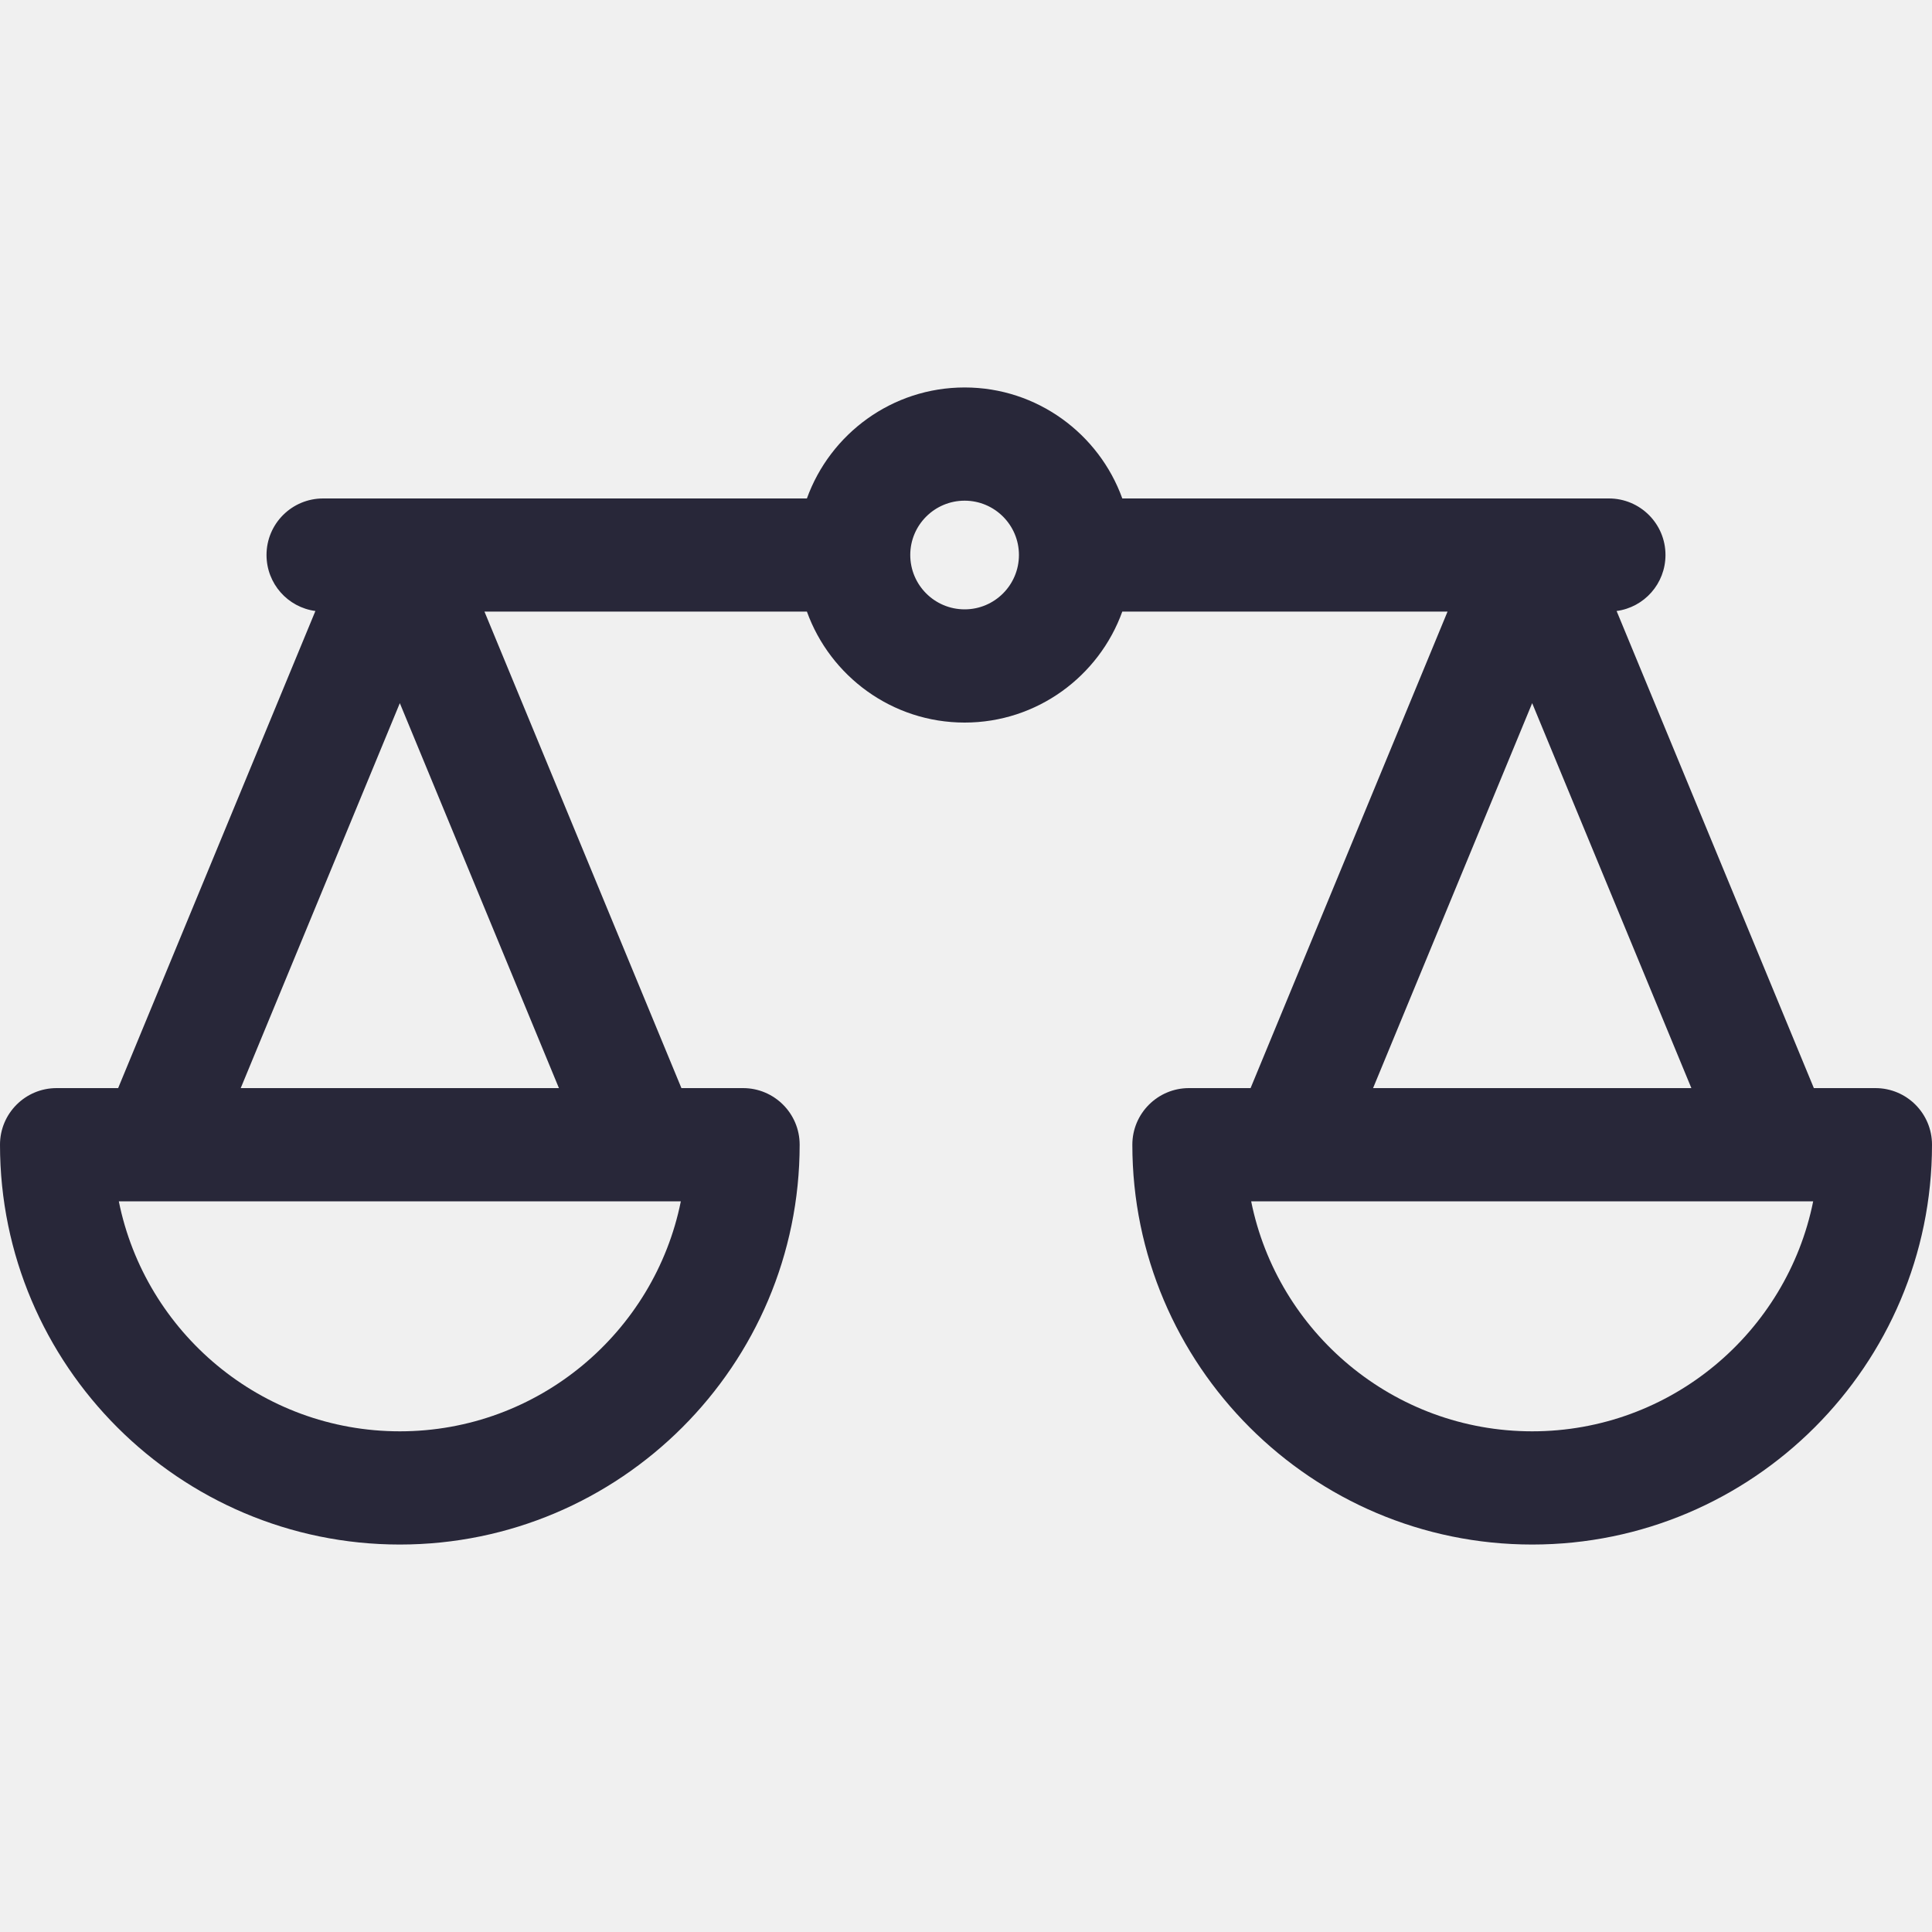
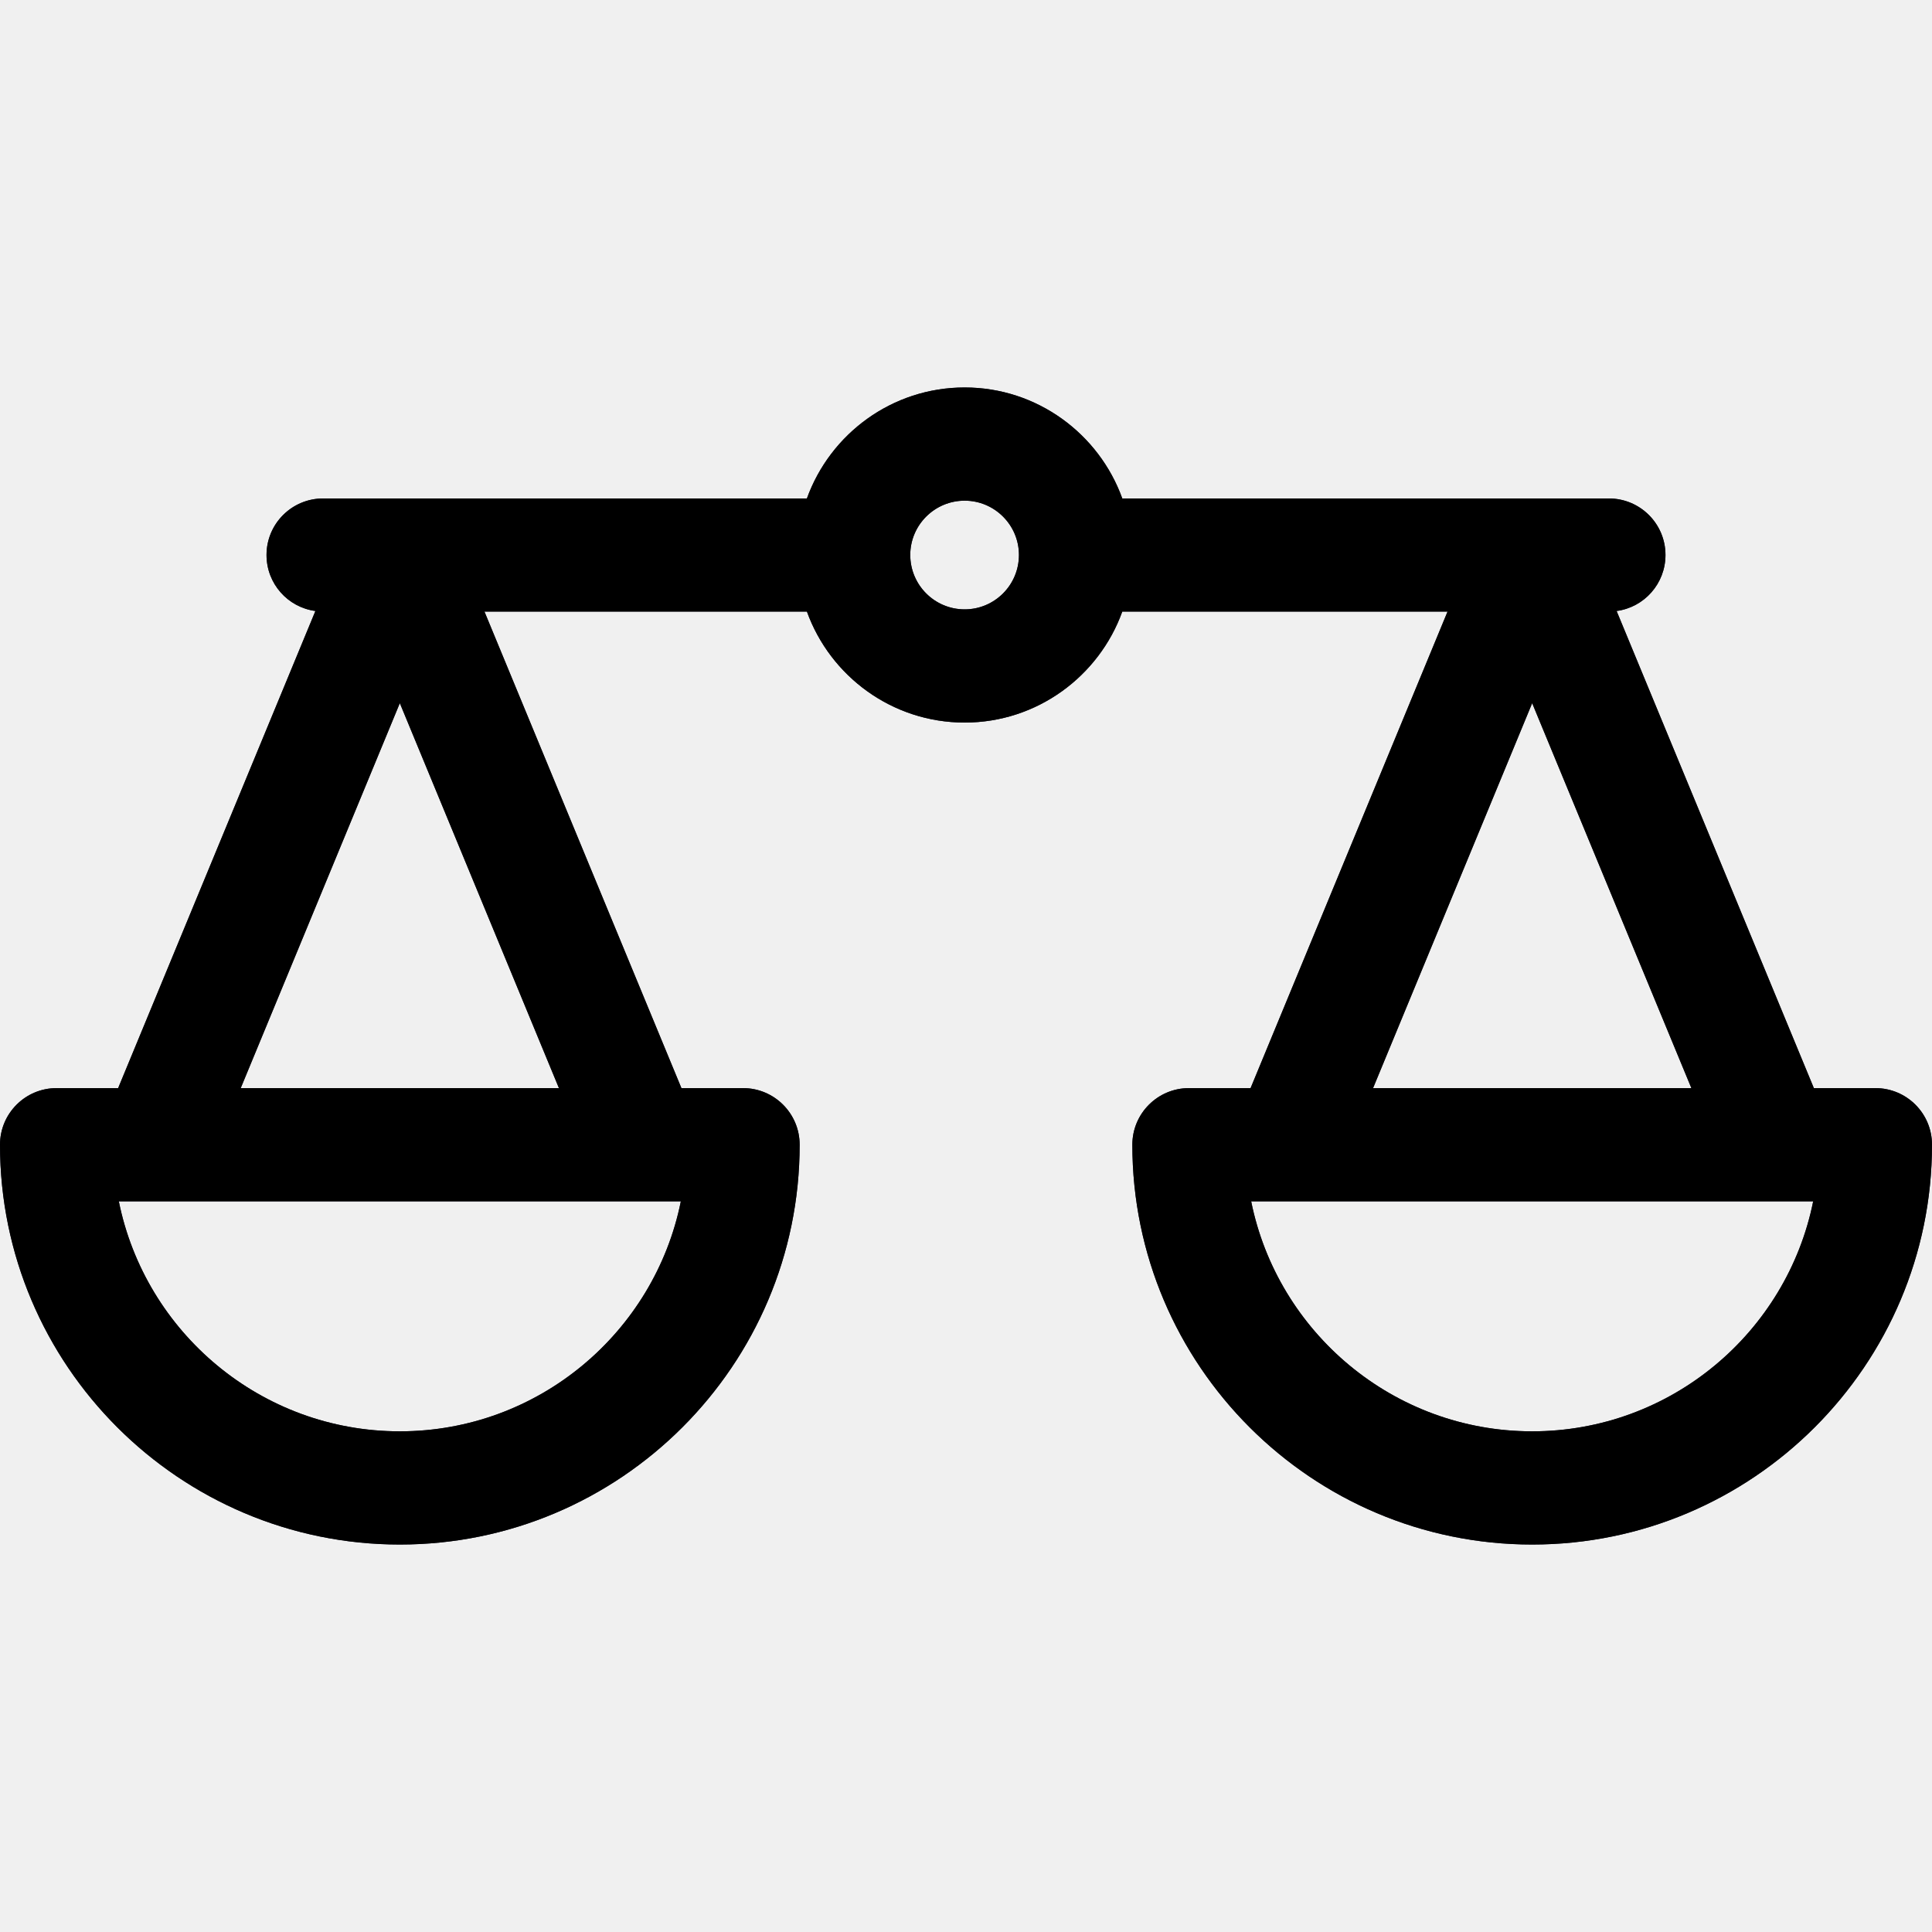
<svg xmlns="http://www.w3.org/2000/svg" width="20" height="20" viewBox="0 0 20 20" fill="current">
-   <mask id="path-1-inside-1_186_175" fill="current">
+   <mask id="path-1-inside-1_186_175" fill="white">
    <path d="M19.414 11.264H18.777L16.735 6.325C17.021 6.287 17.241 6.042 17.241 5.745C17.241 5.422 16.979 5.16 16.655 5.16H11.618C11.377 4.491 10.736 4.011 9.986 4.011C9.235 4.011 8.594 4.491 8.353 5.16H3.345C3.021 5.16 2.759 5.422 2.759 5.745C2.759 6.042 2.979 6.287 3.265 6.325L1.223 11.264H0.586C0.262 11.264 0 11.526 0 11.85C0 14.132 1.857 15.989 4.139 15.989C6.421 15.989 8.278 14.132 8.278 11.85C8.278 11.526 8.015 11.264 7.692 11.264H7.054L5.015 6.331H8.353C8.594 7 9.235 7.48 9.986 7.48C10.736 7.48 11.377 7 11.618 6.331H14.985L12.946 11.264H12.308C11.985 11.264 11.722 11.526 11.722 11.85C11.722 14.132 13.579 15.989 15.861 15.989C18.143 15.989 20 14.132 20 11.85C20 11.526 19.738 11.264 19.414 11.264ZM4.139 14.817C2.703 14.817 1.503 13.792 1.23 12.436H7.048C6.775 13.792 5.574 14.817 4.139 14.817ZM5.786 11.264H2.492L4.139 7.279L5.786 11.264ZM9.986 6.308C9.675 6.308 9.423 6.056 9.423 5.745C9.423 5.435 9.675 5.183 9.986 5.183C10.296 5.183 10.548 5.435 10.548 5.745C10.548 6.056 10.296 6.308 9.986 6.308ZM15.861 7.279L17.509 11.264H14.214L15.861 7.279ZM15.861 14.817C14.426 14.817 13.225 13.792 12.952 12.436H18.77C18.497 13.792 17.297 14.817 15.861 14.817Z" />
  </mask>
  <path d="M19.414 11.264H18.777L16.735 6.325C17.021 6.287 17.241 6.042 17.241 5.745C17.241 5.422 16.979 5.16 16.655 5.16H11.618C11.377 4.491 10.736 4.011 9.986 4.011C9.235 4.011 8.594 4.491 8.353 5.16H3.345C3.021 5.16 2.759 5.422 2.759 5.745C2.759 6.042 2.979 6.287 3.265 6.325L1.223 11.264H0.586C0.262 11.264 0 11.526 0 11.85C0 14.132 1.857 15.989 4.139 15.989C6.421 15.989 8.278 14.132 8.278 11.85C8.278 11.526 8.015 11.264 7.692 11.264H7.054L5.015 6.331H8.353C8.594 7 9.235 7.48 9.986 7.48C10.736 7.48 11.377 7 11.618 6.331H14.985L12.946 11.264H12.308C11.985 11.264 11.722 11.526 11.722 11.85C11.722 14.132 13.579 15.989 15.861 15.989C18.143 15.989 20 14.132 20 11.85C20 11.526 19.738 11.264 19.414 11.264ZM4.139 14.817C2.703 14.817 1.503 13.792 1.23 12.436H7.048C6.775 13.792 5.574 14.817 4.139 14.817ZM5.786 11.264H2.492L4.139 7.279L5.786 11.264ZM9.986 6.308C9.675 6.308 9.423 6.056 9.423 5.745C9.423 5.435 9.675 5.183 9.986 5.183C10.296 5.183 10.548 5.435 10.548 5.745C10.548 6.056 10.296 6.308 9.986 6.308ZM15.861 7.279L17.509 11.264H14.214L15.861 7.279ZM15.861 14.817C14.426 14.817 13.225 13.792 12.952 12.436H18.77C18.497 13.792 17.297 14.817 15.861 14.817Z" fill="#282739" />
  <path d="M18.777 11.264L15.08 12.792L16.102 15.264H18.777V11.264ZM16.735 6.325L16.196 2.362L11.057 3.061L13.038 7.854L16.735 6.325ZM11.618 5.16L7.854 6.515L8.807 9.16H11.618V5.16ZM8.353 5.16V9.16H11.164L12.117 6.515L8.353 5.16ZM3.265 6.325L6.962 7.854L8.943 3.061L3.805 2.362L3.265 6.325ZM1.223 11.264V15.264H3.898L4.92 12.792L1.223 11.264ZM7.054 11.264L3.358 12.792L4.38 15.264H7.054V11.264ZM5.015 6.331V2.331H-0.967L1.318 7.86L5.015 6.331ZM8.353 6.331L12.117 4.976L11.165 2.331H8.353V6.331ZM11.618 6.331V2.331H8.807L7.854 4.976L11.618 6.331ZM14.985 6.331L18.682 7.86L20.967 2.331H14.985V6.331ZM12.946 11.264V15.264H15.62L16.642 12.792L12.946 11.264ZM1.23 12.436V8.436H-3.654L-2.692 13.224L1.23 12.436ZM7.048 12.436L10.969 13.224L11.932 8.436H7.048V12.436ZM5.786 11.264V15.264H11.768L9.483 9.736L5.786 11.264ZM2.492 11.264L-1.205 9.736L-3.491 15.264H2.492V11.264ZM4.139 7.279L7.835 5.751L4.139 -3.19L0.442 5.751L4.139 7.279ZM15.861 7.279L19.558 5.751L15.861 -3.19L12.165 5.751L15.861 7.279ZM17.509 11.264V15.264H23.491L21.205 9.736L17.509 11.264ZM14.214 11.264L10.517 9.736L8.232 15.264H14.214V11.264ZM12.952 12.436V8.436H8.068L9.031 13.224L12.952 12.436ZM18.77 12.436L22.692 13.224L23.654 8.436H18.77V12.436ZM19.414 7.264H18.777V15.264H19.414V7.264ZM22.473 9.736L20.431 4.797L13.038 7.854L15.08 12.792L22.473 9.736ZM17.274 10.289C19.508 9.985 21.241 8.077 21.241 5.745H13.241C13.241 4.007 14.533 2.588 16.196 2.362L17.274 10.289ZM21.241 5.745C21.241 3.213 19.188 1.16 16.655 1.16V9.16C14.77 9.16 13.241 7.631 13.241 5.745H21.241ZM16.655 1.16H11.618V9.16H16.655V1.16ZM15.381 3.804C14.589 1.604 12.481 0.011 9.986 0.011V8.011C8.992 8.011 8.165 7.378 7.854 6.515L15.381 3.804ZM9.986 0.011C7.49 0.011 5.382 1.604 4.59 3.804L12.117 6.515C11.806 7.378 10.979 8.011 9.986 8.011V0.011ZM8.353 1.16H3.345V9.16H8.353V1.16ZM3.345 1.16C0.812 1.16 -1.241 3.213 -1.241 5.745H6.759C6.759 7.631 5.23 9.16 3.345 9.16V1.16ZM-1.241 5.745C-1.241 8.077 0.492 9.985 2.726 10.289L3.805 2.362C5.466 2.588 6.759 4.007 6.759 5.745H-1.241ZM-0.431 4.797L-2.473 9.736L4.92 12.792L6.962 7.854L-0.431 4.797ZM1.223 7.264H0.586V15.264H1.223V7.264ZM0.586 7.264C-1.947 7.264 -4 9.317 -4 11.85H4C4 13.735 2.471 15.264 0.586 15.264V7.264ZM-4 11.85C-4 16.341 -0.352 19.989 4.139 19.989V11.989C4.115 11.989 4.101 11.985 4.09 11.98C4.076 11.974 4.059 11.963 4.042 11.947C4.025 11.93 4.015 11.913 4.009 11.899C4.004 11.887 4 11.873 4 11.85H-4ZM4.139 19.989C8.63 19.989 12.278 16.341 12.278 11.85H4.278C4.278 11.873 4.274 11.887 4.269 11.899C4.263 11.913 4.252 11.93 4.236 11.947C4.219 11.963 4.202 11.974 4.188 11.98C4.177 11.985 4.163 11.989 4.139 11.989V19.989ZM12.278 11.85C12.278 9.317 10.225 7.264 7.692 7.264V15.264C5.806 15.264 4.278 13.735 4.278 11.85H12.278ZM7.692 7.264H7.054V15.264H7.692V7.264ZM10.751 9.736L8.712 4.803L1.318 7.86L3.358 12.792L10.751 9.736ZM5.015 10.331H8.353V2.331H5.015V10.331ZM4.59 7.687C5.382 9.887 7.49 11.48 9.986 11.48V3.48C10.979 3.48 11.806 4.113 12.117 4.976L4.59 7.687ZM9.986 11.48C12.481 11.48 14.589 9.887 15.381 7.687L7.854 4.976C8.165 4.113 8.992 3.48 9.986 3.48V11.48ZM11.618 10.331H14.985V2.331H11.618V10.331ZM11.288 4.803L9.249 9.736L16.642 12.792L18.682 7.86L11.288 4.803ZM12.946 7.264H12.308V15.264H12.946V7.264ZM12.308 7.264C9.776 7.264 7.722 9.317 7.722 11.85H15.722C15.722 13.735 14.194 15.264 12.308 15.264V7.264ZM7.722 11.85C7.722 16.341 11.37 19.989 15.861 19.989V11.989C15.838 11.989 15.823 11.985 15.812 11.98C15.798 11.974 15.781 11.963 15.764 11.947C15.748 11.93 15.737 11.913 15.731 11.899C15.726 11.887 15.722 11.873 15.722 11.85H7.722ZM15.861 19.989C20.352 19.989 24 16.341 24 11.85H16C16 11.873 15.996 11.887 15.991 11.899C15.985 11.913 15.975 11.93 15.958 11.947C15.941 11.963 15.924 11.974 15.91 11.98C15.899 11.985 15.885 11.989 15.861 11.989V19.989ZM24 11.85C24 9.317 21.947 7.264 19.414 7.264V15.264C17.529 15.264 16 13.735 16 11.85H24ZM4.139 10.817C4.649 10.817 5.057 11.175 5.151 11.647L-2.692 13.224C-2.051 16.409 0.758 18.817 4.139 18.817V10.817ZM1.23 16.436H7.048V8.436H1.23V16.436ZM3.126 11.647C3.221 11.175 3.629 10.817 4.139 10.817V18.817C7.52 18.817 10.329 16.409 10.969 13.224L3.126 11.647ZM5.786 7.264H2.492V15.264H5.786V7.264ZM6.188 12.792L7.835 8.808L0.442 5.751L-1.205 9.736L6.188 12.792ZM0.442 8.808L2.09 12.792L9.483 9.736L7.835 5.751L0.442 8.808ZM9.986 2.308C11.885 2.308 13.423 3.846 13.423 5.745H5.423C5.423 8.265 7.466 10.308 9.986 10.308V2.308ZM13.423 5.745C13.423 7.645 11.885 9.183 9.986 9.183V1.183C7.466 1.183 5.423 3.226 5.423 5.745H13.423ZM9.986 9.183C8.087 9.183 6.548 7.645 6.548 5.745H14.548C14.548 3.226 12.505 1.183 9.986 1.183V9.183ZM6.548 5.745C6.548 3.846 8.087 2.308 9.986 2.308V10.308C12.505 10.308 14.548 8.265 14.548 5.745H6.548ZM12.165 8.808L13.812 12.792L21.205 9.736L19.558 5.751L12.165 8.808ZM17.509 7.264H14.214V15.264H17.509V7.264ZM17.91 12.792L19.558 8.808L12.165 5.751L10.517 9.736L17.91 12.792ZM15.861 10.817C16.371 10.817 16.779 11.175 16.874 11.647L9.031 13.224C9.671 16.409 12.48 18.817 15.861 18.817V10.817ZM12.952 16.436H18.77V8.436H12.952V16.436ZM14.848 11.647C14.943 11.175 15.351 10.817 15.861 10.817V18.817C19.242 18.817 22.051 16.409 22.692 13.224L14.848 11.647Z" fill="current" mask="url(#path-1-inside-1_186_175)" />
</svg>
